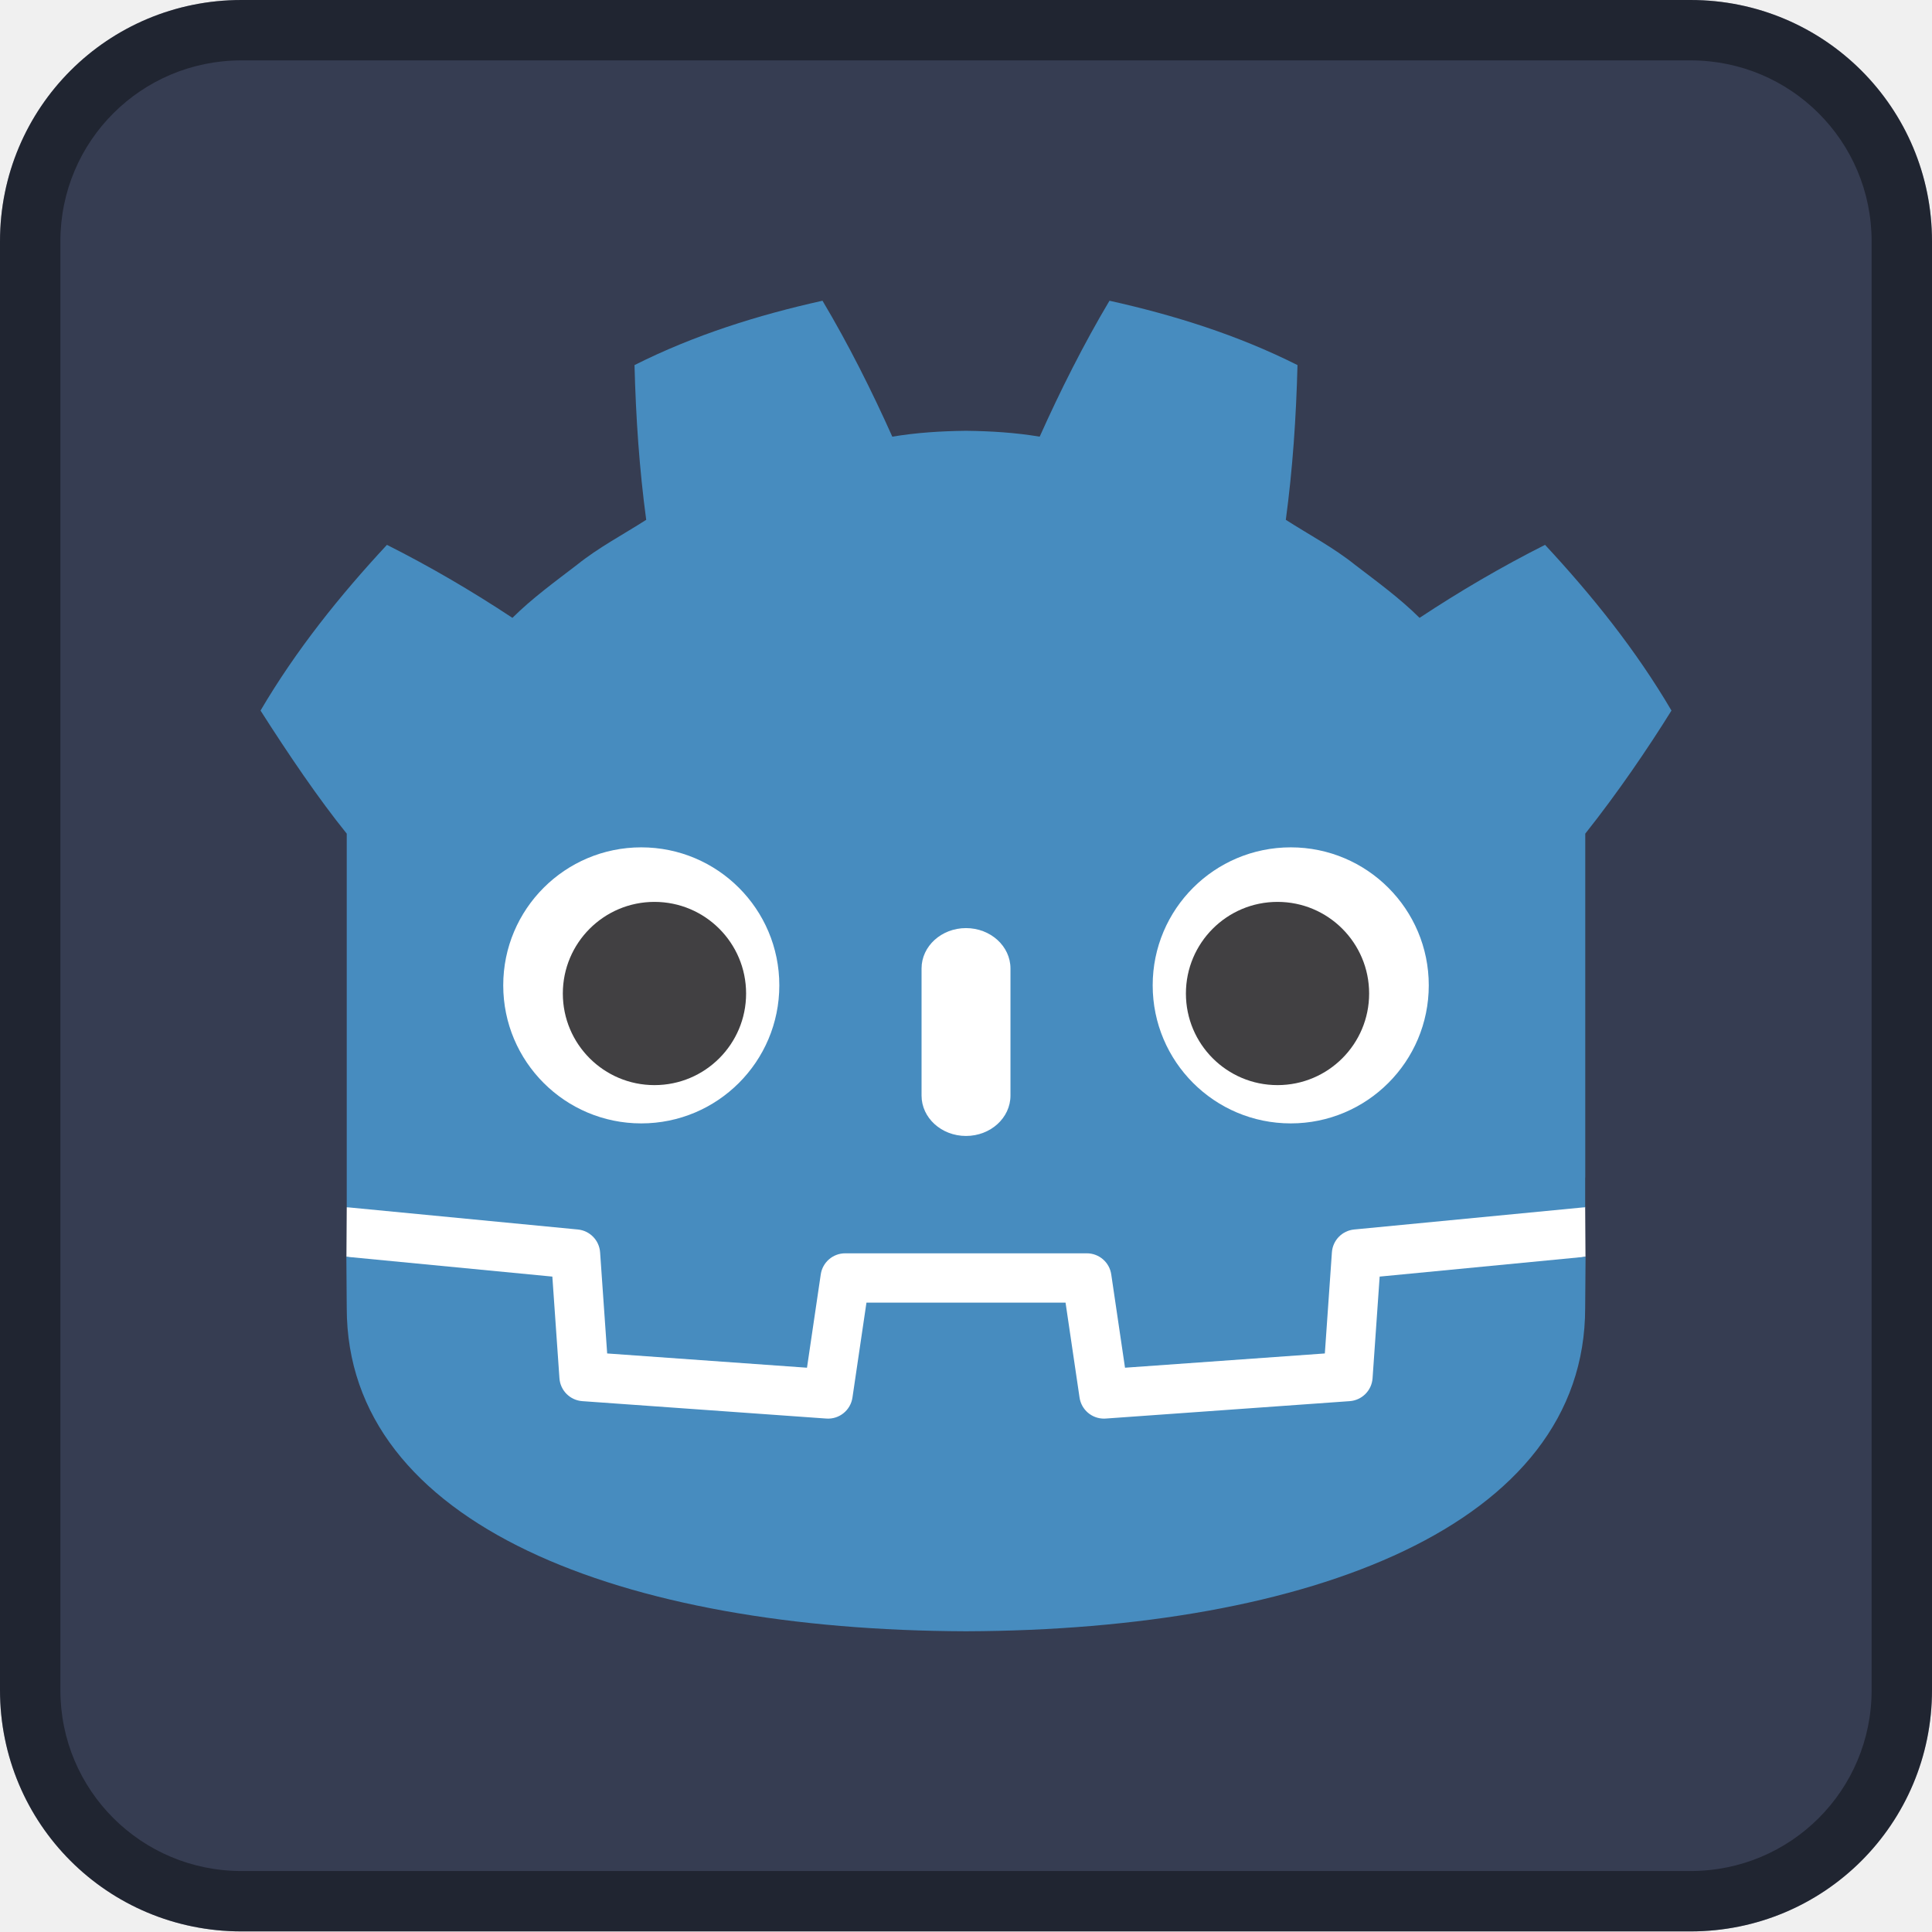
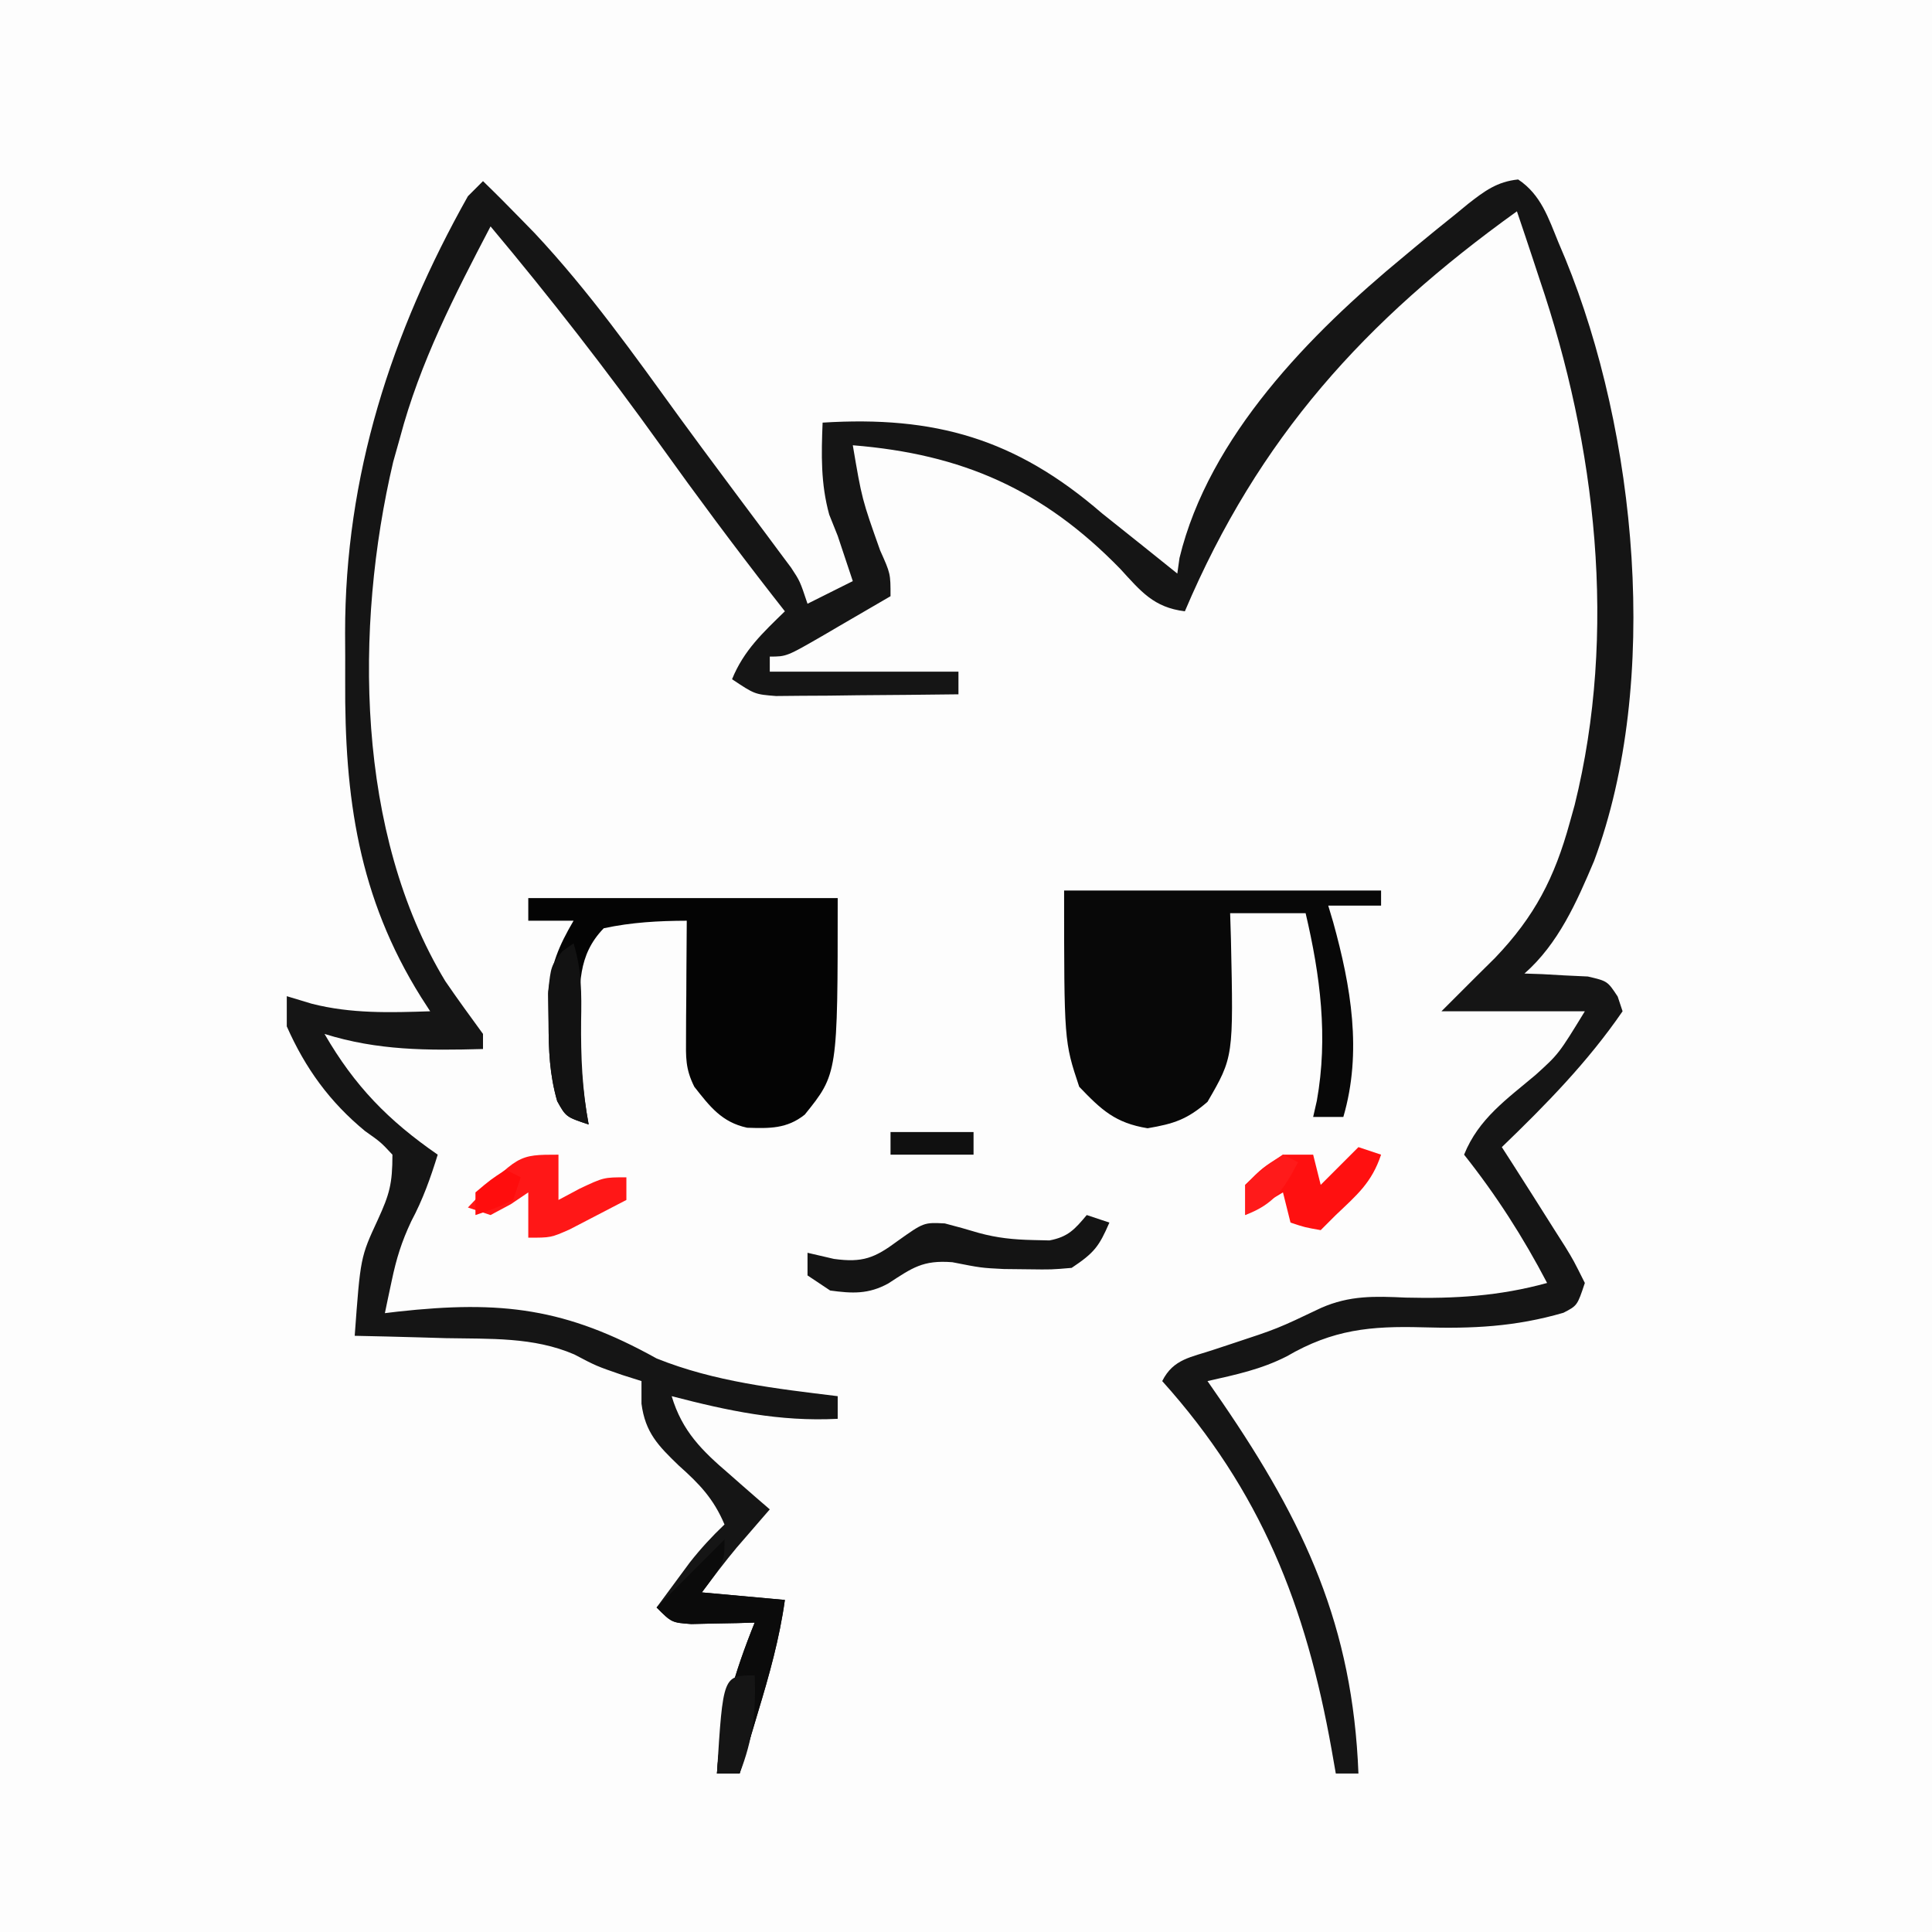
- <svg xmlns="http://www.w3.org/2000/svg" height="128" width="128">
-   <g transform="translate(32 32)">
-     <path d="m-16-32c-8.86 0-16 7.13-16 15.99v95.98c0 8.86 7.13 15.99 16 15.99h96c8.86 0 16-7.13 16-15.99v-95.98c0-8.85-7.14-15.99-16-15.99z" fill="#363d52" />
-     <path d="m-16-32c-8.86 0-16 7.13-16 15.99v95.98c0 8.86 7.13 15.99 16 15.99h96c8.86 0 16-7.13 16-15.99v-95.98c0-8.85-7.14-15.99-16-15.99zm0 4h96c6.64 0 12 5.35 12 11.99v95.98c0 6.64-5.35 11.99-12 11.99h-96c-6.64 0-12-5.35-12-11.99v-95.98c0-6.64 5.36-11.99 12-11.99z" fill-opacity=".4" />
-   </g>
-   <g stroke-width="9.927" transform="matrix(.1007308 0 0 .1007308 12.42592 2.256365)">
-     <path d="m0 0s-.325 1.994-.515 1.976l-36.182-3.491c-2.879-.278-5.115-2.574-5.317-5.459l-.994-14.247-27.992-1.997-1.904 12.912c-.424 2.872-2.932 5.037-5.835 5.037h-38.188c-2.902 0-5.41-2.165-5.834-5.037l-1.905-12.912-27.992 1.997-.994 14.247c-.202 2.886-2.438 5.182-5.317 5.46l-36.2 3.49c-.187.018-.324-1.978-.511-1.978l-.049-7.83 30.658-4.944 1.004-14.374c.203-2.91 2.551-5.263 5.463-5.472l38.551-2.75c.146-.01.29-.016.434-.016 2.897 0 5.401 2.166 5.825 5.038l1.959 13.286h28.005l1.959-13.286c.423-2.871 2.93-5.037 5.831-5.037.142 0 .284.005.423.015l38.556 2.75c2.911.209 5.26 2.562 5.463 5.472l1.003 14.374 30.645 4.966z" fill="#fff" transform="matrix(4.162611 0 0 -4.162611 919.2406 771.6719)" />
-     <path d="m0 0v-47.514-6.035-5.492c.108-.001.216-.005.323-.015l36.196-3.49c1.896-.183 3.382-1.709 3.514-3.609l1.116-15.978 31.574-2.253 2.175 14.747c.282 1.912 1.922 3.329 3.856 3.329h38.188c1.933 0 3.573-1.417 3.855-3.329l2.175-14.747 31.575 2.253 1.115 15.978c.133 1.9 1.618 3.425 3.514 3.609l36.182 3.49c.107.01.214.014.322.015v4.711l.015.005v54.325c5.097 6.416 9.923 13.494 13.621 19.449-5.651 9.62-12.575 18.217-19.976 26.182-6.864-3.455-13.531-7.369-19.828-11.534-3.151 3.132-6.7 5.694-10.186 8.372-3.425 2.751-7.285 4.768-10.946 7.118 1.09 8.117 1.629 16.108 1.846 24.448-9.446 4.754-19.519 7.906-29.708 10.17-4.068-6.837-7.788-14.241-11.028-21.479-3.842.642-7.702.88-11.567.926v.006c-.027 0-.052-.006-.075-.006-.024 0-.049.006-.073.006v-.006c-3.872-.046-7.729-.284-11.572-.926-3.238 7.238-6.956 14.642-11.03 21.479-10.184-2.264-20.258-5.416-29.703-10.17.216-8.34.755-16.331 1.848-24.448-3.668-2.35-7.523-4.367-10.949-7.118-3.481-2.678-7.036-5.24-10.188-8.372-6.297 4.165-12.962 8.079-19.828 11.534-7.401-7.965-14.321-16.562-19.974-26.182 4.443-6.974 9.208-13.983 13.621-19.449z" fill="#478cbf" transform="matrix(4.162611 0 0 -4.162611 104.6989 525.907)" />
-     <path d="m0 0-1.121-16.063c-.135-1.936-1.675-3.477-3.611-3.616l-38.555-2.751c-.094-.007-.188-.01-.281-.01-1.916 0-3.569 1.406-3.852 3.33l-2.211 14.994h-31.459l-2.211-14.994c-.297-2.018-2.101-3.469-4.133-3.32l-38.555 2.751c-1.936.139-3.476 1.68-3.611 3.616l-1.121 16.063-32.547 3.138c.015-3.498.06-7.33.06-8.093 0-34.374 43.605-50.896 97.781-51.086h.066.067c54.176.19 97.766 16.712 97.766 51.086 0 .777.047 4.593.063 8.093z" fill="#478cbf" transform="matrix(4.162611 0 0 -4.162611 784.0714 817.2428)" />
-     <path d="m0 0c0-12.052-9.765-21.815-21.813-21.815-12.042 0-21.81 9.763-21.81 21.815 0 12.044 9.768 21.802 21.81 21.802 12.048 0 21.813-9.758 21.813-21.802" fill="#fff" transform="matrix(4.162611 0 0 -4.162611 389.2148 625.671)" />
-     <path d="m0 0c0-7.994-6.479-14.473-14.479-14.473-7.996 0-14.479 6.479-14.479 14.473s6.483 14.479 14.479 14.479c8 0 14.479-6.485 14.479-14.479" fill="#414042" transform="matrix(4.162611 0 0 -4.162611 367.3669 631.0568)" />
-     <path d="m0 0c-3.878 0-7.021 2.858-7.021 6.381v20.081c0 3.52 3.143 6.381 7.021 6.381s7.028-2.861 7.028-6.381v-20.081c0-3.523-3.15-6.381-7.028-6.381" fill="#fff" transform="matrix(4.162611 0 0 -4.162611 511.9934 724.7395)" />
-     <path d="m0 0c0-12.052 9.765-21.815 21.815-21.815 12.041 0 21.808 9.763 21.808 21.815 0 12.044-9.767 21.802-21.808 21.802-12.05 0-21.815-9.758-21.815-21.802" fill="#fff" transform="matrix(4.162611 0 0 -4.162611 634.7871 625.671)" />
-     <path d="m0 0c0-7.994 6.477-14.473 14.471-14.473 8.002 0 14.479 6.479 14.479 14.473s-6.477 14.479-14.479 14.479c-7.994 0-14.471-6.485-14.471-14.479" fill="#414042" transform="matrix(4.162611 0 0 -4.162611 656.6406 631.0568)" />
-   </g>
+ <svg xmlns="http://www.w3.org/2000/svg" version="1.1" width="256" height="256">
+   <path d="M0 0 C84.48 0 168.96 0 256 0 C256 84.48 256 168.96 256 256 C171.52 256 87.04 256 0 256 C0 171.52 0 87.04 0 0 Z " fill="#FDFDFD" transform="translate(0,0)" />
+   <path d="M0 0 C1.697 1.642 3.354 3.308 5 5 C5.608 5.624 6.217 6.248 6.844 6.891 C13.993 14.52 19.988 22.956 26.112 31.41 C28.05 34.069 30.01 36.71 31.977 39.348 C32.619 40.211 33.261 41.074 33.923 41.963 C35.161 43.626 36.402 45.286 37.645 46.945 C38.202 47.695 38.759 48.446 39.332 49.219 C39.824 49.878 40.316 50.537 40.823 51.217 C42 53 42 53 43 56 C44.98 55.01 46.96 54.02 49 53 C48.711 52.134 48.422 51.267 48.125 50.375 C47.568 48.704 47.568 48.704 47 47 C46.629 46.072 46.258 45.144 45.875 44.188 C44.743 40.065 44.83 36.245 45 32 C59.853 31.076 70.567 34.103 82 44 C83.85 45.485 85.704 46.964 87.562 48.438 C89.042 49.624 90.522 50.812 92 52 C92.095 51.319 92.191 50.639 92.289 49.938 C96.185 33.841 109.654 20.175 122 10 C122.54 9.549 123.08 9.098 123.637 8.633 C125.369 7.196 127.118 5.782 128.875 4.375 C129.423 3.924 129.97 3.473 130.535 3.009 C132.71 1.311 134.376 0.063 137.164 -0.219 C140.18 1.783 141.177 4.887 142.5 8.125 C142.801 8.838 143.102 9.552 143.413 10.287 C152.842 33.318 156.109 66.256 147.219 90.094 C144.93 95.511 142.49 101.058 138 105 C138.771 105.026 139.542 105.052 140.336 105.078 C141.84 105.163 141.84 105.163 143.375 105.25 C144.373 105.296 145.37 105.343 146.398 105.391 C149 106 149 106 150.352 108.047 C150.673 109.014 150.673 109.014 151 110 C146.373 116.733 140.869 122.34 135 128 C135.459 128.713 135.918 129.426 136.391 130.16 C138.273 133.099 140.14 136.047 142 139 C142.459 139.721 142.918 140.441 143.391 141.184 C144.5 143 144.5 143 146 146 C145 149 145 149 143.164 149.949 C136.776 151.807 131.084 152.073 124.5 151.875 C117.625 151.685 112.613 152.161 106.52 155.711 C103.104 157.458 99.74 158.155 96 159 C96.652 159.944 97.305 160.887 97.977 161.859 C108.906 177.84 115.246 191.497 116 211 C115.01 211 114.02 211 113 211 C112.818 209.961 112.636 208.922 112.449 207.852 C109.05 188.778 103.085 173.569 90 159 C91.483 156.034 93.85 155.855 96.838 154.838 C97.613 154.582 98.389 154.326 99.188 154.062 C105.268 152.059 105.268 152.059 111.035 149.312 C114.837 147.629 118.189 147.752 122.25 147.938 C128.757 148.101 134.679 147.739 141 146 C137.812 139.907 134.273 134.389 130 129 C131.923 124.224 135.648 121.662 139.492 118.414 C142.544 115.649 142.544 115.649 146 110 C139.73 110 133.46 110 127 110 C132 105 132 105 134.098 102.93 C139.357 97.43 141.992 92.31 144 85 C144.213 84.237 144.425 83.474 144.645 82.688 C150.329 59.788 147.499 35.052 140 13 C139.696 12.076 139.392 11.151 139.078 10.199 C138.396 8.129 137.7 6.064 137 4 C116.859 18.463 102.762 34.003 93 57 C88.869 56.492 87.179 54.365 84.438 51.375 C74.178 40.844 63.487 36.168 49 35 C50.212 42.14 50.212 42.14 52.625 48.938 C54 52 54 52 54 55 C51.711 56.339 49.419 57.671 47.125 59 C46.474 59.382 45.823 59.763 45.152 60.156 C40.227 63 40.227 63 38 63 C38 63.66 38 64.32 38 65 C46.25 65 54.5 65 63 65 C63 65.99 63 66.98 63 68 C58.563 68.058 54.125 68.094 49.688 68.125 C48.425 68.142 47.162 68.159 45.861 68.176 C44.049 68.185 44.049 68.185 42.199 68.195 C41.084 68.206 39.968 68.216 38.819 68.227 C36 68 36 68 33 66 C34.558 62.175 37.072 59.852 40 57 C39.429 56.27 38.858 55.541 38.27 54.789 C33.228 48.309 28.341 41.739 23.562 35.062 C16.404 25.075 8.895 15.417 1 6 C-3.762 15.108 -8.354 24.015 -11 34 C-11.298 35.058 -11.596 36.117 -11.902 37.207 C-17.053 59.115 -16.841 86.43 -5 106 C-3.381 108.371 -1.692 110.68 0 113 C0 113.66 0 114.32 0 115 C-7.353 115.202 -13.949 115.212 -21 113 C-17.007 119.906 -12.554 124.47 -6 129 C-6.962 132.108 -7.966 134.936 -9.5 137.812 C-10.799 140.572 -11.473 142.753 -12.094 145.699 C-12.266 146.506 -12.438 147.312 -12.615 148.143 C-12.742 148.756 -12.869 149.369 -13 150 C-12.164 149.9 -12.164 149.9 -11.31 149.797 C2.454 148.28 10.996 149.326 23 156 C30.688 159.096 38.822 159.998 47 161 C47 161.99 47 162.98 47 164 C39.258 164.394 32.479 162.942 25 161 C26.394 165.661 29.028 168.232 32.625 171.312 C33.141 171.767 33.656 172.221 34.188 172.689 C35.451 173.801 36.725 174.902 38 176 C37.602 176.459 37.203 176.918 36.793 177.391 C36.263 178.004 35.733 178.618 35.188 179.25 C34.665 179.853 34.143 180.457 33.605 181.078 C32.002 182.997 30.5 184.999 29 187 C32.63 187.33 36.26 187.66 40 188 C39.287 193.129 37.932 197.934 36.438 202.875 C36.087 204.051 36.087 204.051 35.729 205.25 C35.156 207.168 34.578 209.084 34 211 C33.01 211 32.02 211 31 211 C31.476 203.746 33.295 197.732 36 191 C35.229 191.023 34.458 191.046 33.664 191.07 C32.661 191.088 31.658 191.106 30.625 191.125 C29.627 191.148 28.63 191.171 27.602 191.195 C25 191 25 191 23 189 C23.934 187.727 24.873 186.457 25.812 185.188 C26.596 184.126 26.596 184.126 27.395 183.043 C28.831 181.215 30.318 179.601 32 178 C30.55 174.576 28.696 172.646 25.938 170.188 C23.201 167.55 21.504 165.823 21 162 C21 161.01 21 160.02 21 159 C20.154 158.732 19.309 158.464 18.438 158.188 C15 157 15 157 12.094 155.469 C6.689 153.13 0.858 153.428 -4.938 153.312 C-6.098 153.278 -7.259 153.244 -8.455 153.209 C-11.303 153.127 -14.151 153.058 -17 153 C-16.238 142.589 -16.238 142.589 -13.938 137.625 C-12.391 134.246 -12 132.875 -12 129 C-13.549 127.339 -13.549 127.339 -15.625 125.875 C-20.312 122.014 -23.541 117.561 -26 112 C-26 110.68 -26 109.36 -26 108 C-24.907 108.33 -23.814 108.66 -22.688 109 C-17.471 110.33 -12.348 110.177 -7 110 C-7.398 109.383 -7.797 108.765 -8.207 108.129 C-16.506 94.863 -18.355 81.661 -18.261 66.157 C-18.25 64.069 -18.261 61.981 -18.273 59.893 C-18.297 39.075 -12.168 20.096 -2 2 C-1.34 1.34 -0.68 0.68 0 0 Z " fill="#151515" transform="translate(64,24)" />
+   <path d="M0 0 C13.86 0 27.72 0 42 0 C42 0.66 42 1.32 42 2 C39.69 2 37.38 2 35 2 C35.217 2.727 35.433 3.454 35.656 4.203 C38.001 12.672 39.52 21.382 37 30 C35.68 30 34.36 30 33 30 C33.161 29.292 33.322 28.585 33.488 27.855 C34.999 19.423 33.943 11.257 32 3 C28.7 3 25.4 3 22 3 C22.052 4.702 22.052 4.702 22.105 6.438 C22.447 22.058 22.447 22.058 19 28 C16.303 30.333 14.558 30.905 11.062 31.5 C6.799 30.804 4.96 29.095 2 26 C0 20 0 20 0 0 Z " fill="#080808" transform="translate(141,118)" />
+   <path d="M0 0 C13.53 0 27.06 0 41 0 C41 23.278 41 23.278 36.637 28.691 C34.271 30.583 31.95 30.527 29.004 30.43 C25.641 29.709 24.057 27.618 22 25 C20.8 22.599 20.885 21.106 20.902 18.43 C20.906 17.534 20.909 16.638 20.912 15.715 C20.92 14.778 20.929 13.841 20.938 12.875 C20.942 11.93 20.947 10.985 20.951 10.012 C20.963 7.674 20.979 5.337 21 3 C17.25 3.013 13.673 3.209 10 4 C6.482 7.619 6.833 11.615 6.75 16.438 C6.855 21.042 7.158 25.474 8 30 C5 29 5 29 3.832 26.902 C2.818 23.363 2.699 20.243 2.688 16.562 C2.662 14.646 2.662 14.646 2.637 12.691 C3.02 8.794 4.035 6.355 6 3 C4.02 3 2.04 3 0 3 C0 2.01 0 1.02 0 0 Z " fill="#040404" transform="translate(70,119)" />
+   <path d="M0 0 C0.99 0.33 1.98 0.66 3 1 C1.63 4.161 1.011 4.993 -2 7 C-4.672 7.23 -4.672 7.23 -7.75 7.188 C-8.821 7.176 -9.892 7.164 -10.996 7.152 C-14 7 -14 7 -17.812 6.25 C-21.729 5.943 -23.115 6.997 -26.301 9.066 C-28.932 10.512 -31.081 10.398 -34 10 C-34.99 9.34 -35.98 8.68 -37 8 C-37 7.01 -37 6.02 -37 5 C-35.267 5.402 -35.267 5.402 -33.5 5.812 C-29.706 6.333 -28.108 5.705 -25.062 3.438 C-21.592 0.97 -21.592 0.97 -18.812 1.109 C-17.303 1.497 -15.801 1.917 -14.309 2.367 C-11.849 3.041 -9.672 3.255 -7.125 3.312 C-6.046 3.338 -6.046 3.338 -4.945 3.363 C-2.478 2.902 -1.586 1.89 0 0 Z " fill="#141414" transform="translate(144,161)" />
+   <path d="M0 0 C0 3 0 3 -3 7 C0.63 7.33 4.26 7.66 8 8 C7.287 13.129 5.932 17.934 4.438 22.875 C4.204 23.659 3.97 24.442 3.729 25.25 C3.156 27.168 2.578 29.084 2 31 C1.01 31 0.02 31 -1 31 C-0.524 23.746 1.295 17.732 4 11 C2.844 11.035 2.844 11.035 1.664 11.07 C0.661 11.088 -0.342 11.106 -1.375 11.125 C-2.373 11.148 -3.37 11.171 -4.398 11.195 C-7 11 -7 11 -9 9 C-6 6 -3 3 0 0 Z " fill="#0B0B0B" transform="translate(96,204)" />
+   <path d="M0 0 C0 1.98 0 3.96 0 6 C0.928 5.505 1.856 5.01 2.812 4.5 C6 3 6 3 9 3 C9 3.99 9 4.98 9 6 C7.4 6.841 5.795 7.672 4.188 8.5 C3.294 8.964 2.401 9.428 1.48 9.906 C-1 11 -1 11 -4 11 C-4 9.02 -4 7.04 -4 5 C-4.763 5.516 -5.526 6.031 -6.312 6.562 C-7.199 7.037 -8.086 7.511 -9 8 C-9.99 7.67 -10.98 7.34 -12 7 C-5.368 0 -5.368 0 0 0 Z " fill="#FF1717" transform="translate(74,153)" />
+   <path d="M0 0 C0.99 0.33 1.98 0.66 3 1 C1.76 4.719 -0.186 6.323 -3 9 C-3.66 9.66 -4.32 10.32 -5 11 C-7.125 10.625 -7.125 10.625 -9 10 C-9.33 8.68 -9.66 7.36 -10 6 C-12.475 7.485 -12.475 7.485 -15 9 C-15 7.68 -15 6.36 -15 5 C-12.75 2.75 -12.75 2.75 -10 1 C-8.68 1 -7.36 1 -6 1 C-5.67 2.32 -5.34 3.64 -5 5 C-3.35 3.35 -1.7 1.7 0 0 Z " fill="#FF1010" transform="translate(180,152)" />
+   <path d="M0 0 C1.088 3.493 1.068 6.67 1 10.312 C0.958 15.015 1.141 19.382 2 24 C-1 23 -1 23 -2.168 20.914 C-3.195 17.316 -3.301 14.116 -3.312 10.375 C-3.329 9.063 -3.346 7.75 -3.363 6.398 C-3 3 -3 3 -1.48 1.039 C-0.992 0.696 -0.503 0.353 0 0 Z " fill="#121212" transform="translate(76,125)" />
+   <path d="M0 0 C0.193 4.824 -0.243 8.496 -2 13 C-2.99 13 -3.98 13 -5 13 C-4.194 0 -4.194 0 0 0 Z " fill="#151515" transform="translate(100,222)" />
+   <path d="M0 0 C3.63 0 7.26 0 11 0 C11 0.99 11 1.98 11 3 C7.37 3 3.74 3 0 3 C0 2.01 0 1.02 0 0 Z " fill="#101010" transform="translate(118,150)" />
+   <path d="M0 0 C0.66 0.33 1.32 0.66 2 1 C0.121 4.571 -1.171 6.547 -5 8 C-5 6.68 -5 5.36 -5 4 C-2.5 1.75 -2.5 1.75 0 0 Z " fill="#FF1A1A" transform="translate(170,153)" />
+   <path d="M0 0 C0.66 0.33 1.32 0.66 2 1 C1.67 1.99 1.34 2.98 1 4 C-1.562 5.188 -1.562 5.188 -4 6 C-4 5.01 -4 4.02 -4 3 C-2 1.312 -2 1.312 0 0 Z " fill="#FF0D0D" transform="translate(67,155)" />
</svg>
